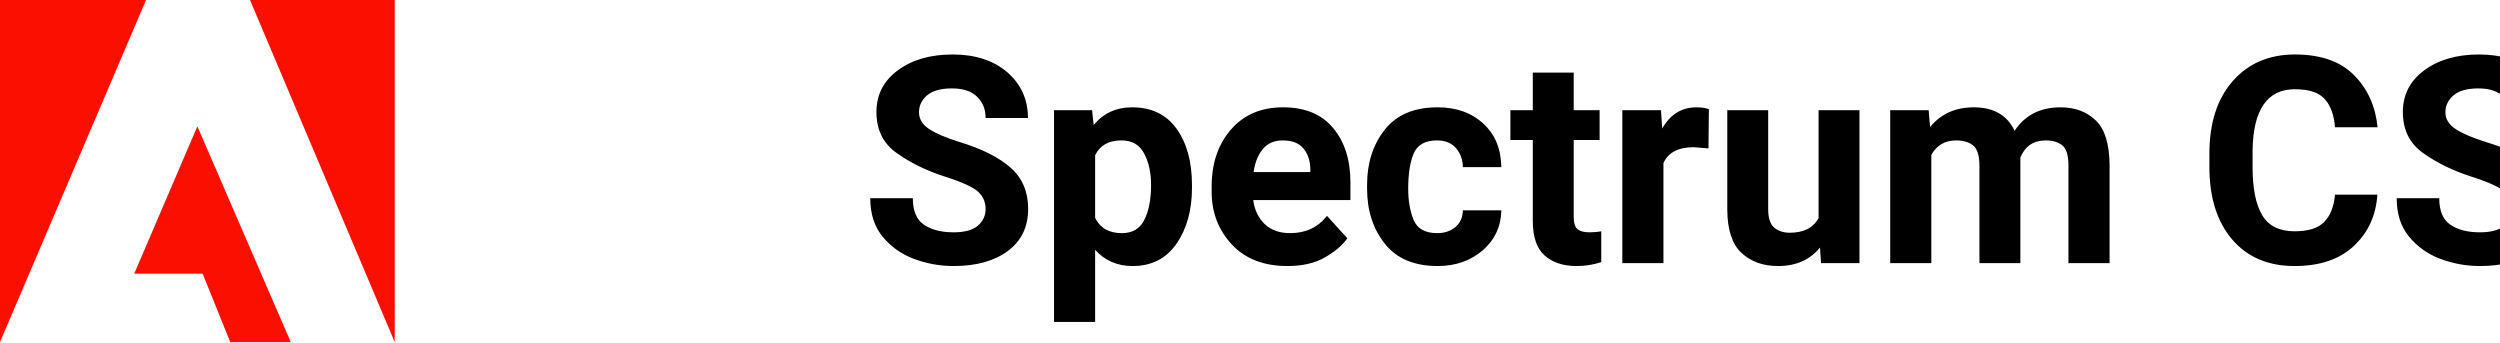
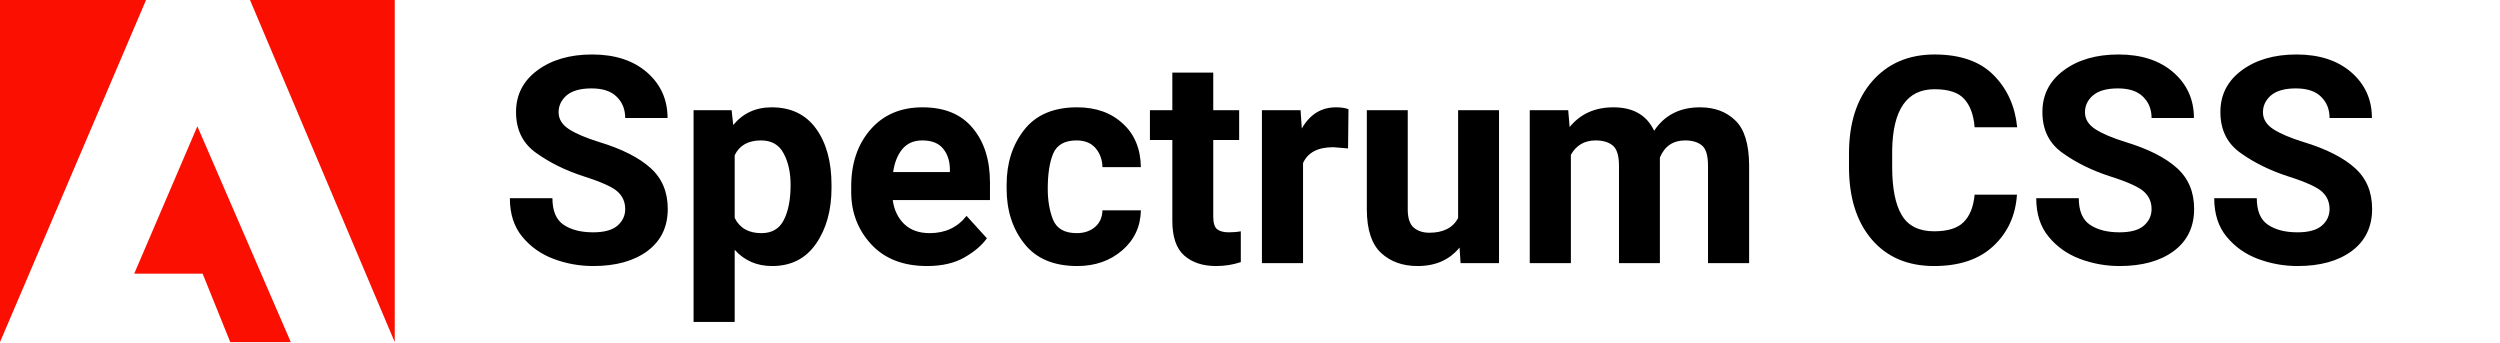
- <svg xmlns="http://www.w3.org/2000/svg" class="spectrum-Site-logo spectrum-Icon spectrum-Icon--sizeXL" version="1.1" id="Layer_1" x="0" y="0" viewBox="0 0 190 26" focusable="false" aria-hidden="true" aria-label="Adobe logo" xml:space="preserve">
-   <g style="fill:#FA0F00">
-     <polygon points="19,0 30,0 30,26" />
-     <polygon points="11.1,0 0,0 0,26" />
-     <polygon points="15,9.6 22.1,26 17.5,26 15.4,20.8 10.2,20.8" />
+ <svg xmlns="http://www.w3.org/2000/svg" id="Layer_1" x="0" y="0" aria-hidden="true" aria-label="Adobe logo" class="spectrum-Site-logo spectrum-Icon spectrum-Icon--sizeXL" focusable="false" version="1.1" viewBox="0 0 190 26" xml:space="preserve">
+   <g style="fill:#fa0f00">
+     <polygon points="19 0 30 0 30 26" />
+     <polygon points="11.1 0 0 0 0 26" />
+     <polygon points="15 9.6 22.1 26 17.5 26 15.4 20.8 10.2 20.8" />
  </g>
-   <text x="38" y="20" style="color: rgb(0,0,0);font-size: 22px;font-family: adobe-clean,'Source Sans Pro',-apple-system,BlinkMacSystemFont,'Segoe UI',Roboto,Ubuntu,'Trebuchet MS','Lucida Grande',sans-serif; font-weight: 700; height: 28px; line-height: 28.6px;">
-     Spectrum CSS
- </text>
+   <text x="38" y="20" style="color:#000;font-size:22px;font-family:adobe-clean,'Source Sans Pro',-apple-system,BlinkMacSystemFont,'Segoe UI',Roboto,Ubuntu,'Trebuchet MS','Lucida Grande',sans-serif;font-weight:700;height:28px;line-height:28.6px">Spectrum CSS</text>
</svg>
